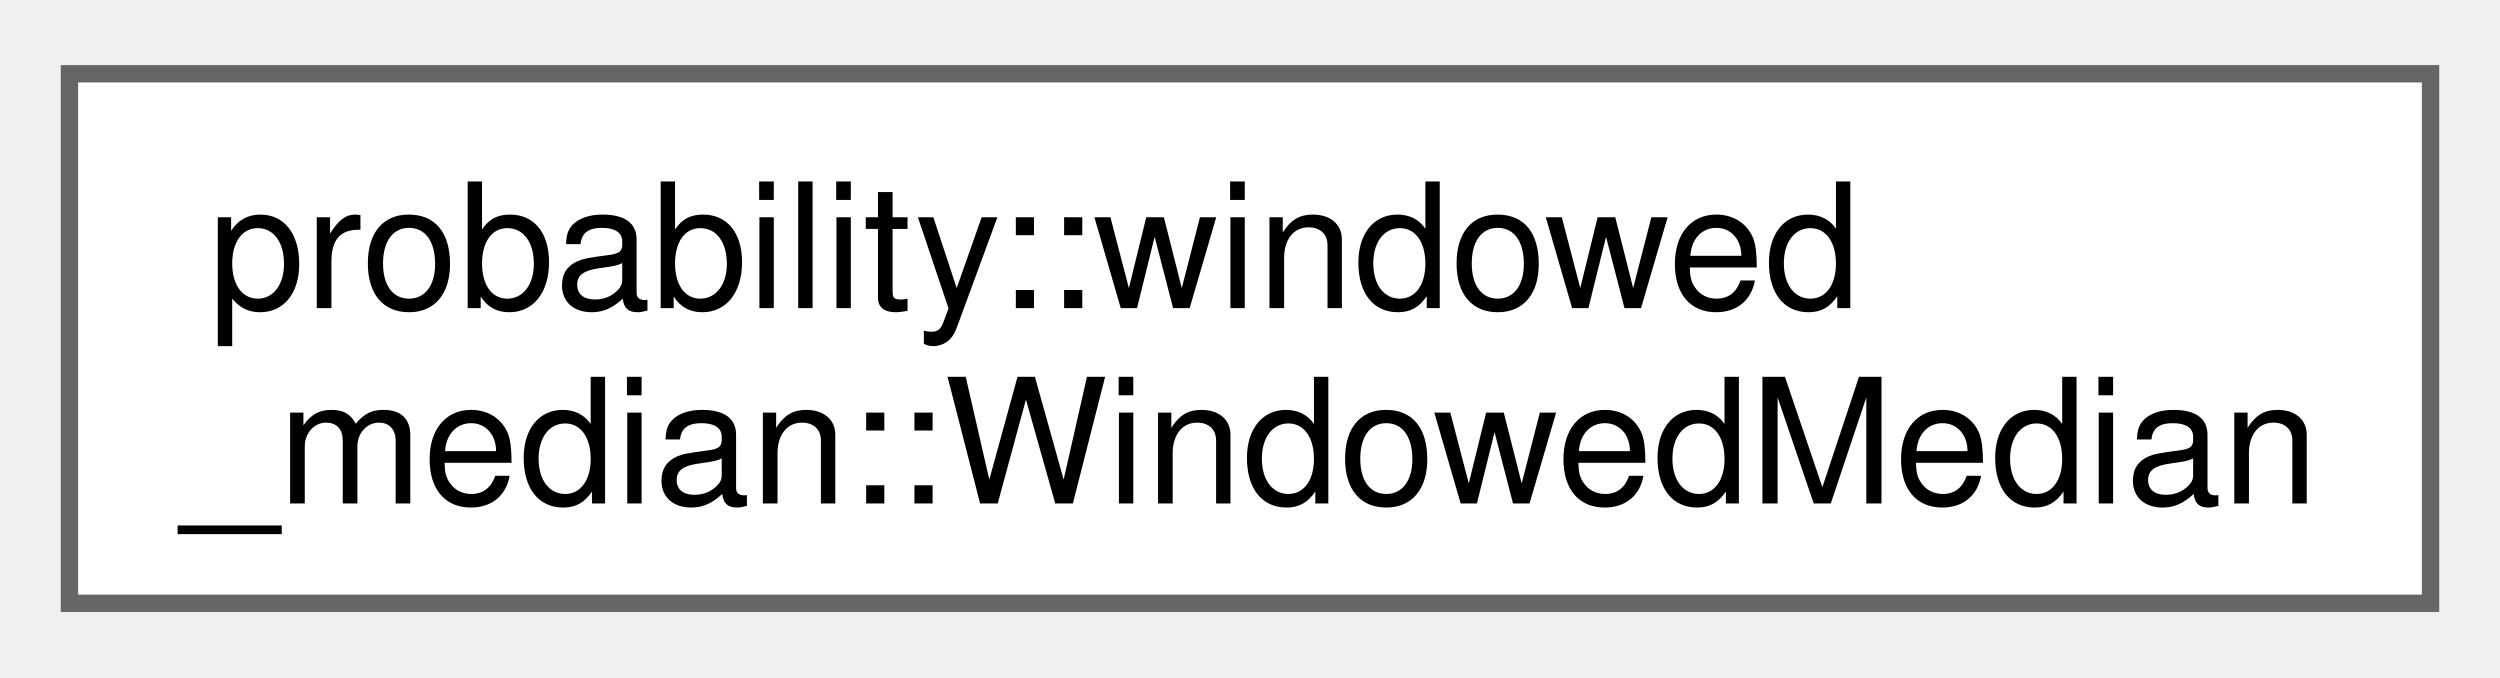
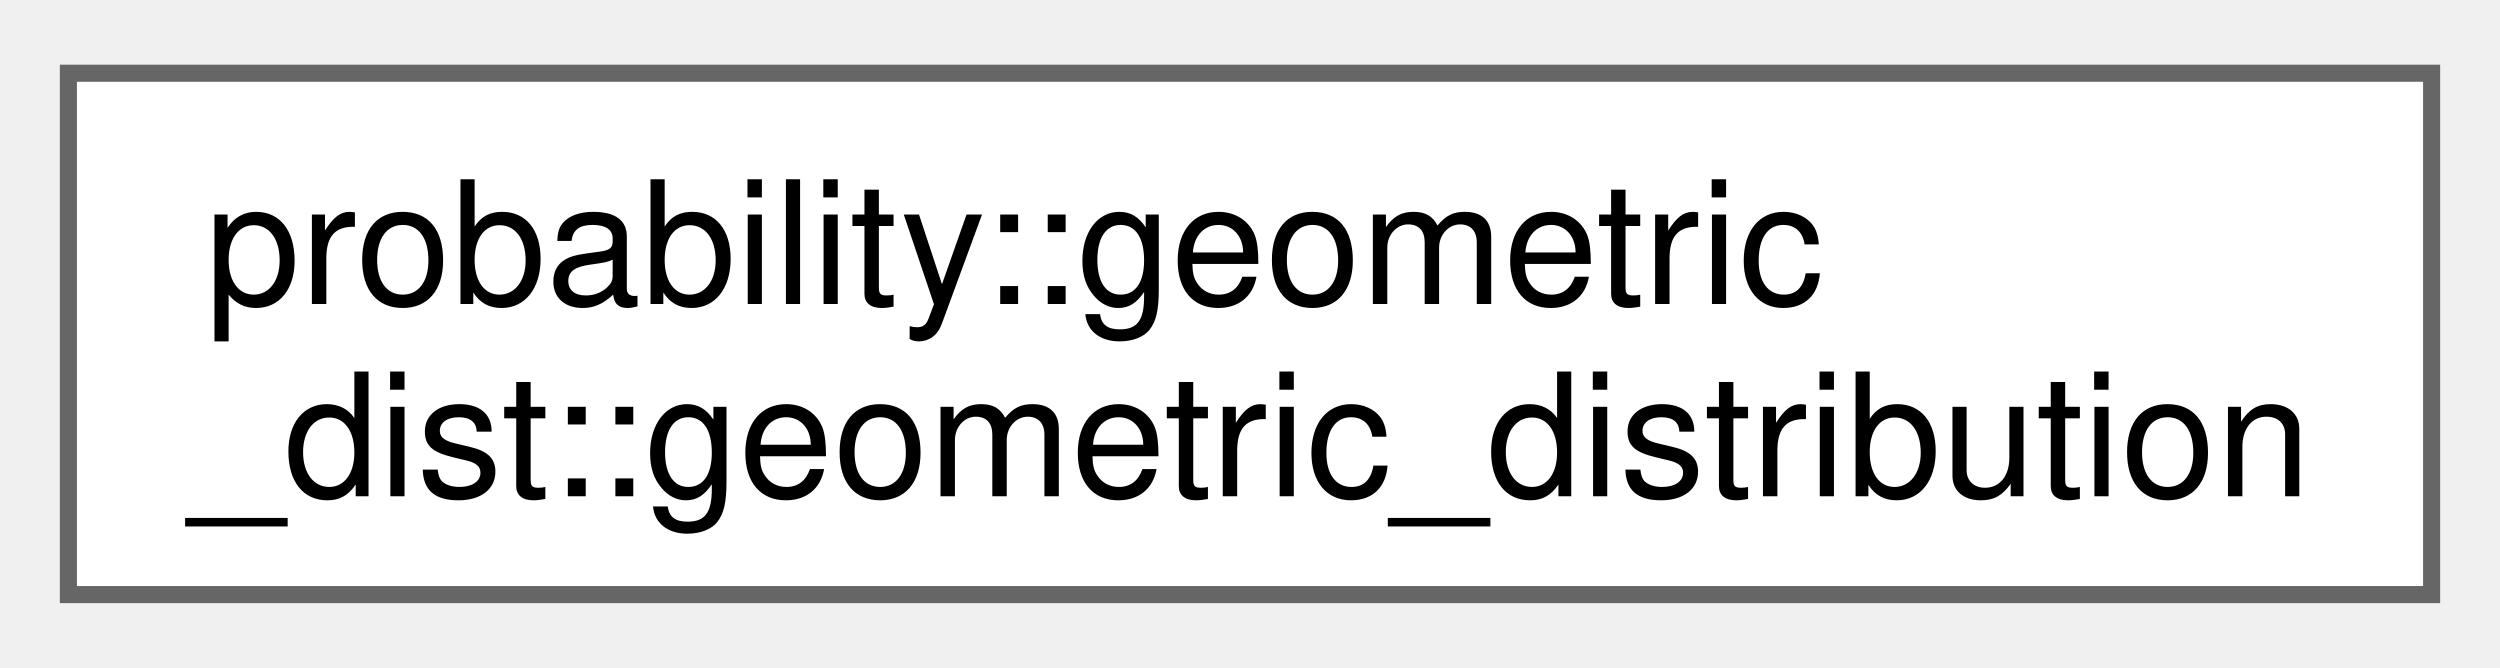
- <svg xmlns="http://www.w3.org/2000/svg" xmlns:xlink="http://www.w3.org/1999/xlink" width="144pt" height="39pt" viewBox="0.00 0.00 144.00 38.50">
+ <svg xmlns="http://www.w3.org/2000/svg" xmlns:xlink="http://www.w3.org/1999/xlink" width="146pt" height="39pt" viewBox="0.00 0.00 146.25 38.50">
  <g id="graph0" class="graph" transform="scale(1 1) rotate(0) translate(4 34.5)">
    <g id="Node000000" class="node">
      <g id="a_Node000000">
-         <a xlink:href="df/d34/classprobability_1_1windowed__median_1_1_windowed_median.html" target="_top" xlink:title="A class to calculate the median of a leading sliding window at the back of a stream of integer values...">
-           <polygon fill="white" stroke="#666666" points="136,-30.5 0,-30.5 0,0 136,0 136,-30.5" />
-           <text text-anchor="start" x="8" y="-17" font-family="Helvetica,sans-Serif" font-size="10.00">probability::windowed</text>
-           <text text-anchor="middle" x="68" y="-5.75" font-family="Helvetica,sans-Serif" font-size="10.00">_median::WindowedMedian</text>
+         <a xlink:href="da/d19/classprobability_1_1geometric__dist_1_1geometric__distribution.html" target="_top" xlink:title="A class to model the geometric distribution.">
+           <polygon fill="white" stroke="#666666" points="138.25,-30.5 0,-30.5 0,0 138.25,0 138.25,-30.5" />
+           <text text-anchor="start" x="8" y="-17" font-family="Helvetica,sans-Serif" font-size="10.00">probability::geometric</text>
+           <text text-anchor="middle" x="69.12" y="-5.75" font-family="Helvetica,sans-Serif" font-size="10.00">_dist::geometric_distribution</text>
        </a>
      </g>
    </g>
  </g>
</svg>
